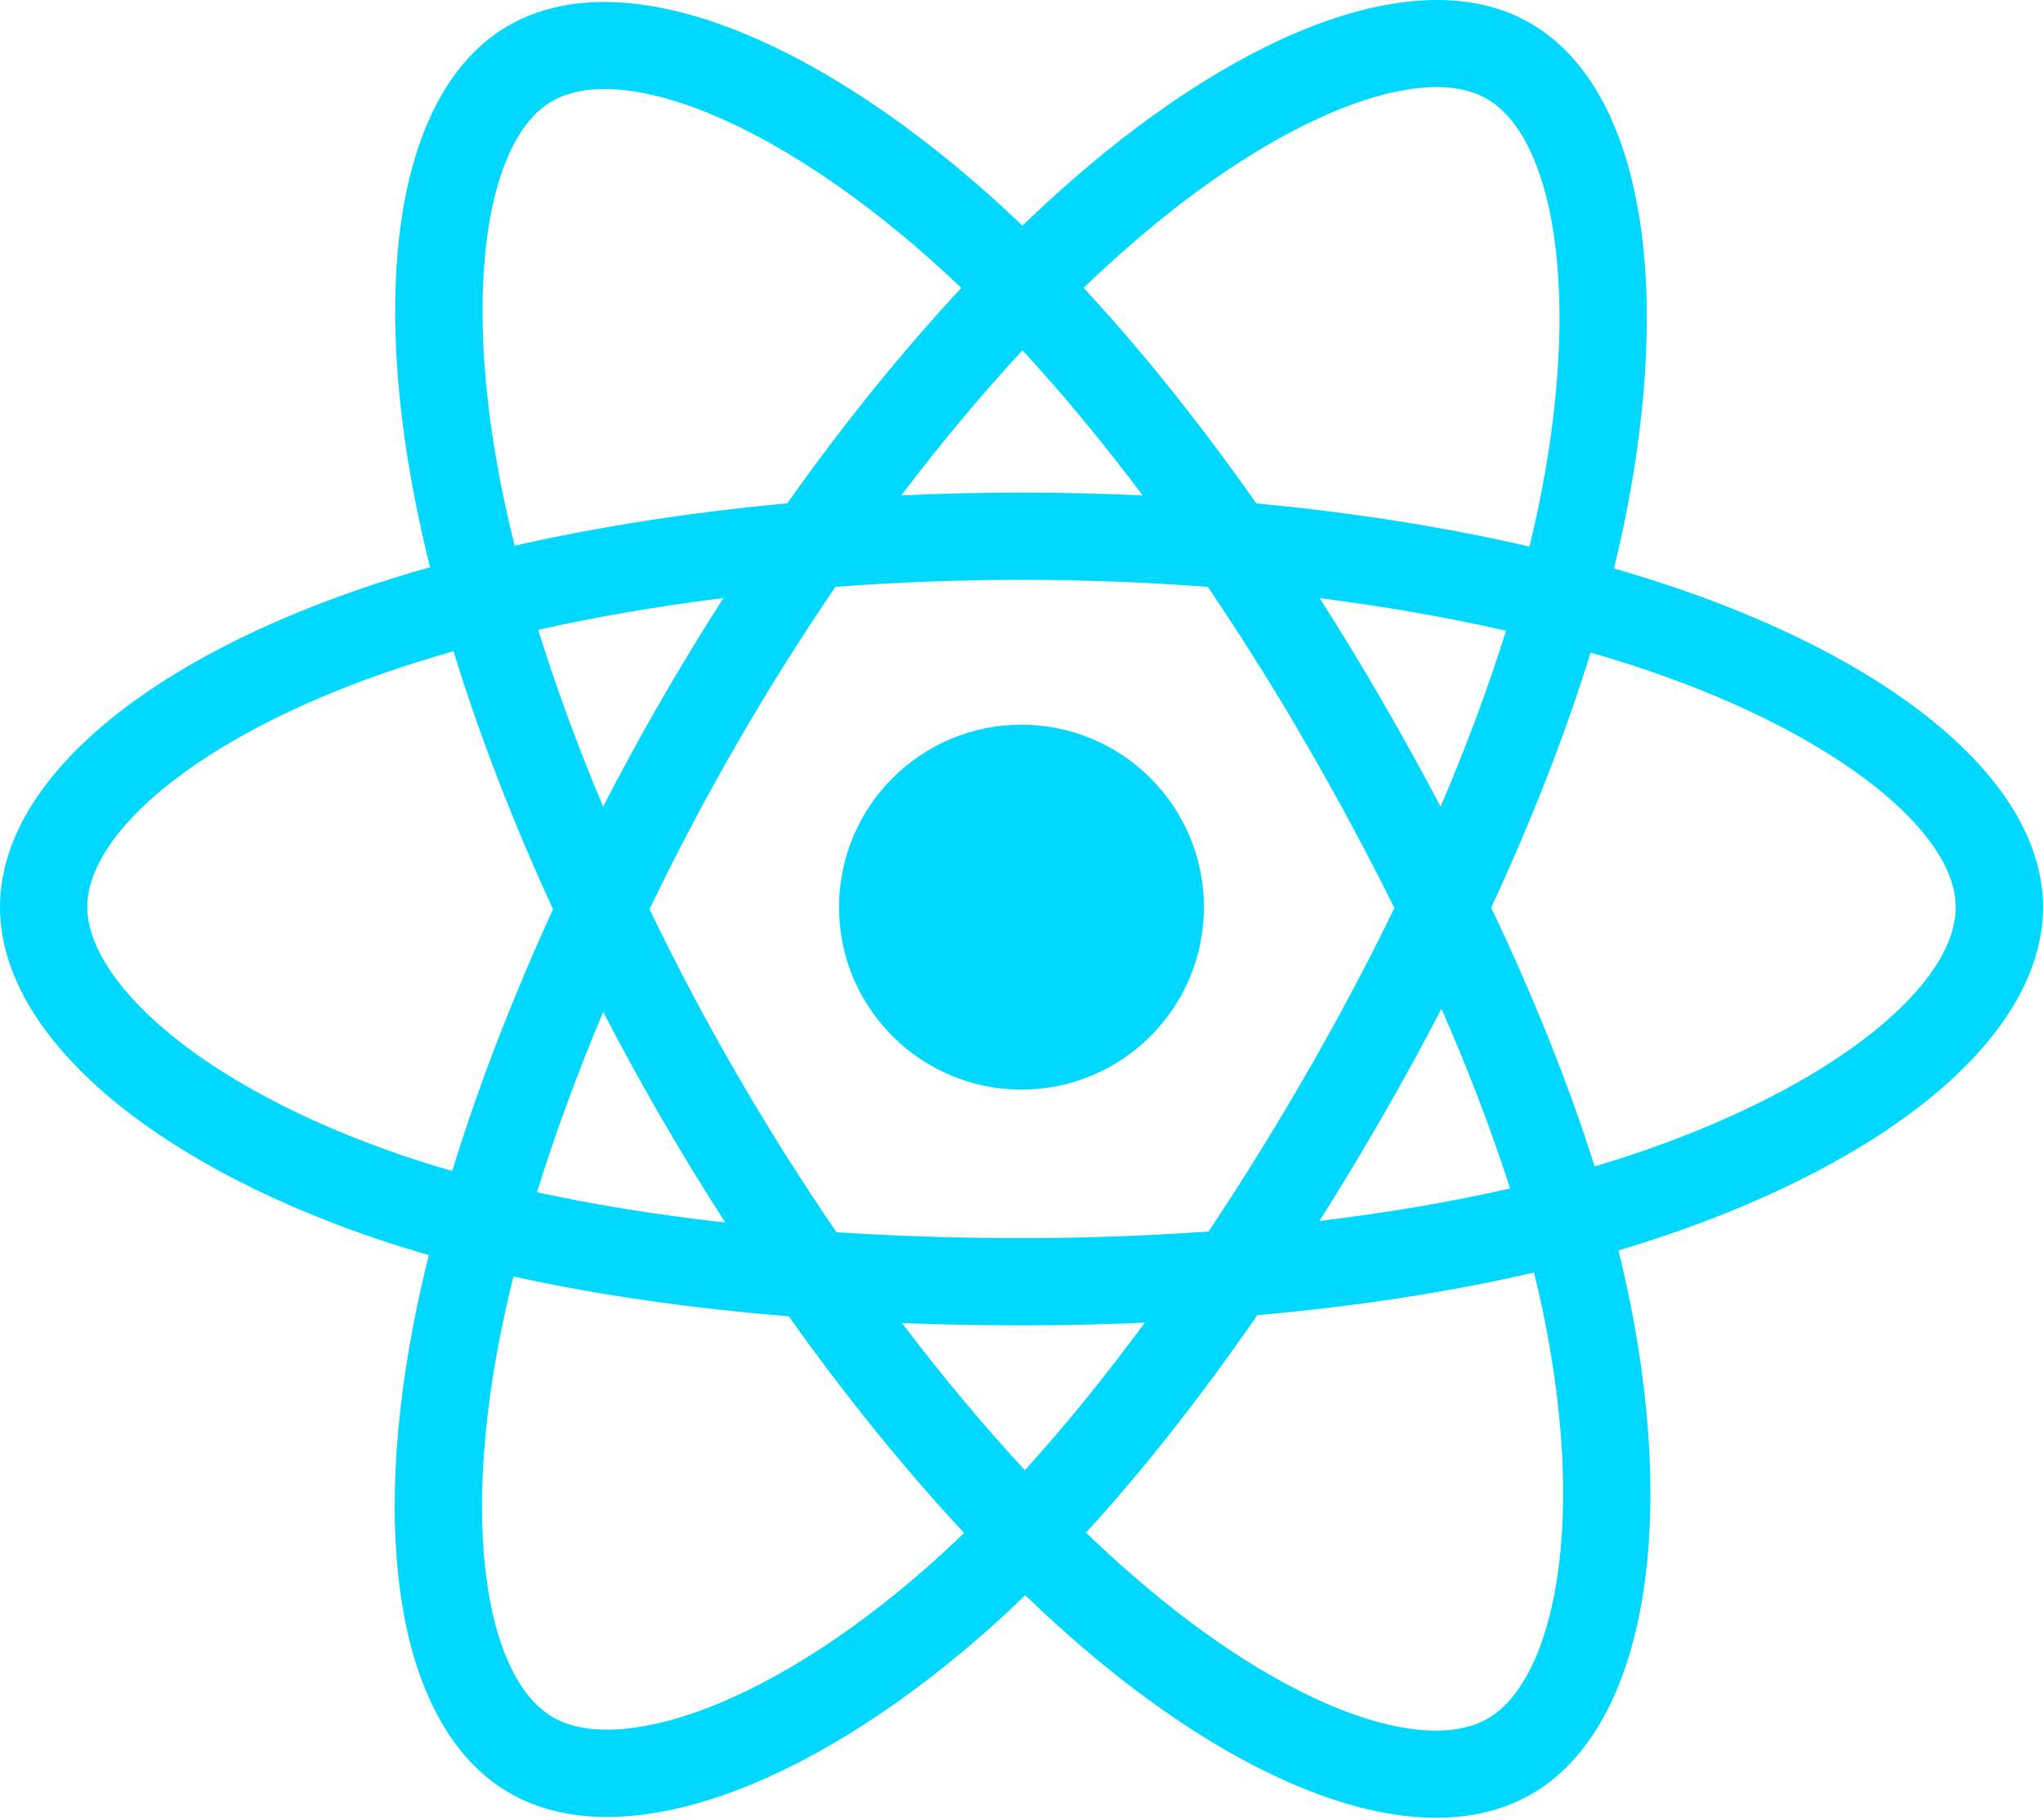
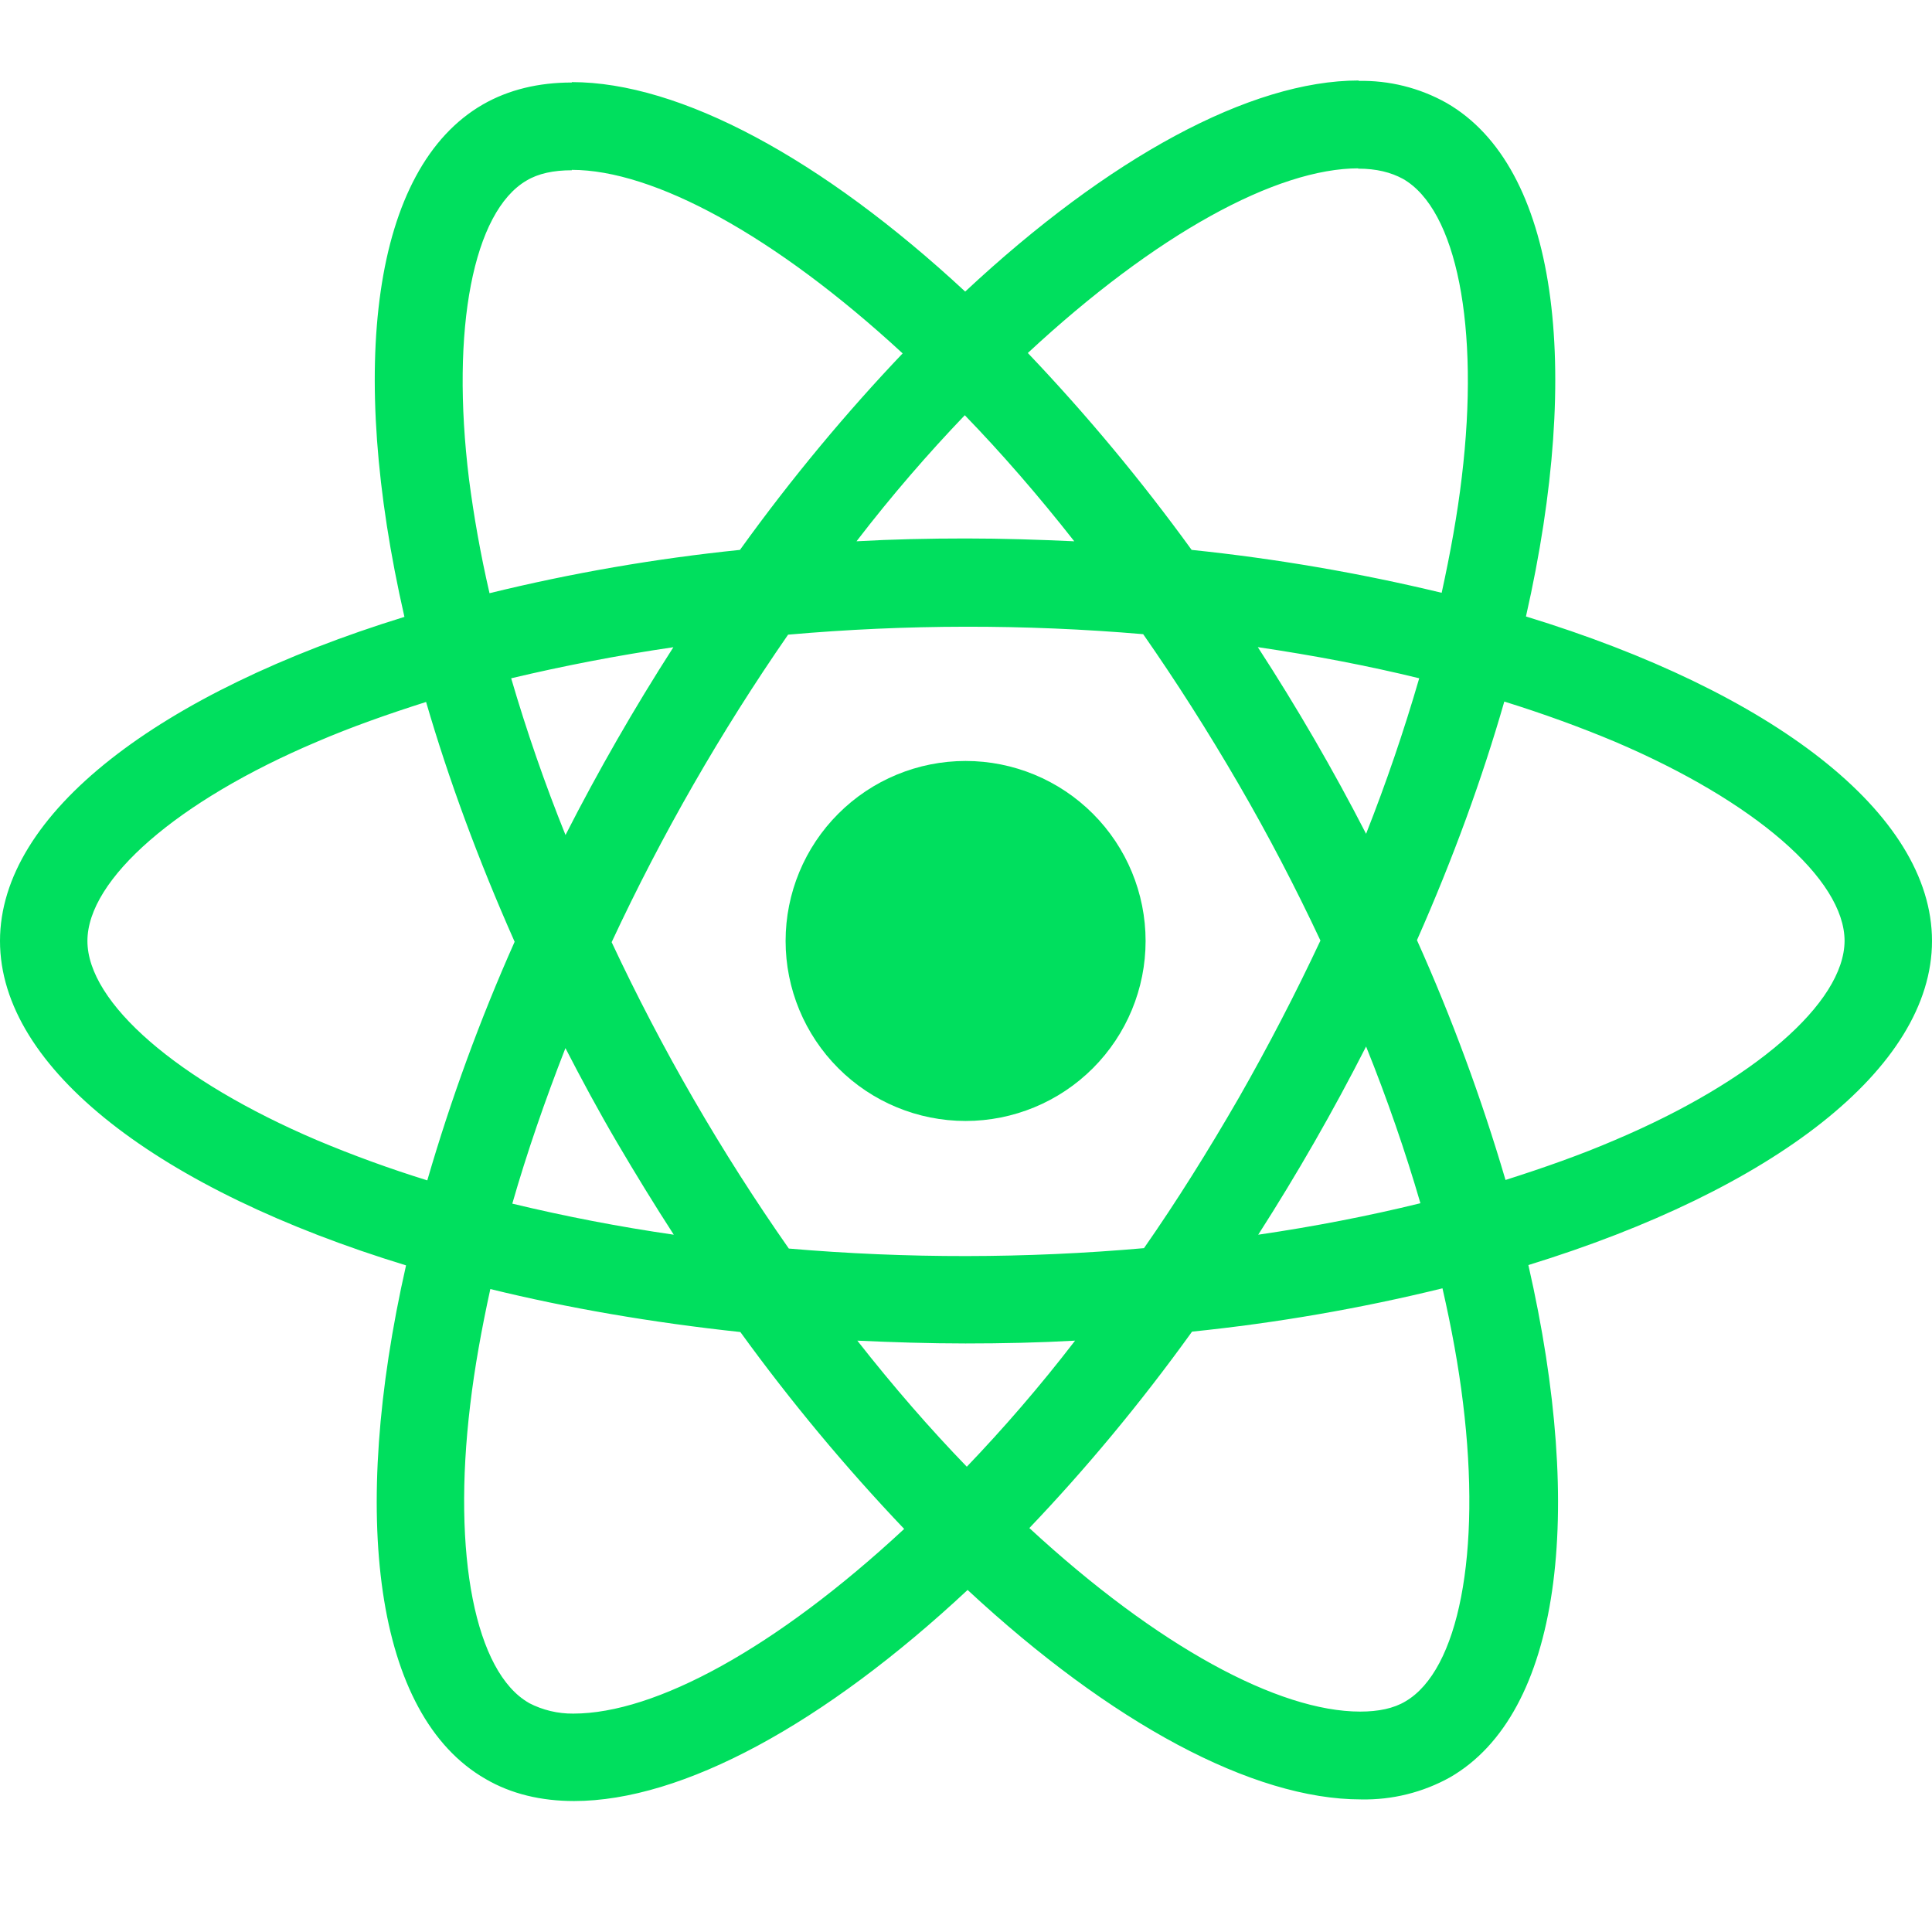
- <svg xmlns="http://www.w3.org/2000/svg" aria-hidden="true" role="img" class="iconify iconify--logos" width="35.93" height="32" preserveAspectRatio="xMidYMid meet" viewBox="0 0 256 228">
-   <path fill="#00D8FF" d="M210.483 73.824a171.49 171.49 0 0 0-8.24-2.597c.465-1.9.893-3.777 1.273-5.621c6.238-30.281 2.16-54.676-11.769-62.708c-13.355-7.7-35.196.329-57.254 19.526a171.23 171.23 0 0 0-6.375 5.848a155.866 155.866 0 0 0-4.241-3.917C100.759 3.829 77.587-4.822 63.673 3.233C50.33 10.957 46.379 33.89 51.995 62.588a170.974 170.974 0 0 0 1.892 8.48c-3.28.932-6.445 1.924-9.474 2.98C17.309 83.498 0 98.307 0 113.668c0 15.865 18.582 31.778 46.812 41.427a145.52 145.52 0 0 0 6.921 2.165a167.467 167.467 0 0 0-2.01 9.138c-5.354 28.2-1.173 50.591 12.134 58.266c13.744 7.926 36.812-.22 59.273-19.855a145.567 145.567 0 0 0 5.342-4.923a168.064 168.064 0 0 0 6.92 6.314c21.758 18.722 43.246 26.282 56.54 18.586c13.731-7.949 18.194-32.003 12.4-61.268a145.016 145.016 0 0 0-1.535-6.842c1.62-.48 3.21-.974 4.76-1.488c29.348-9.723 48.443-25.443 48.443-41.52c0-15.417-17.868-30.326-45.517-39.844Zm-6.365 70.984c-1.4.463-2.836.91-4.3 1.345c-3.24-10.257-7.612-21.163-12.963-32.432c5.106-11 9.31-21.767 12.459-31.957c2.619.758 5.16 1.557 7.61 2.4c23.69 8.156 38.14 20.213 38.14 29.504c0 9.896-15.606 22.743-40.946 31.14Zm-10.514 20.834c2.562 12.94 2.927 24.64 1.23 33.787c-1.524 8.219-4.59 13.698-8.382 15.893c-8.067 4.67-25.32-1.4-43.927-17.412a156.726 156.726 0 0 1-6.437-5.87c7.214-7.889 14.423-17.06 21.459-27.246c12.376-1.098 24.068-2.894 34.671-5.345a134.17 134.17 0 0 1 1.386 6.193ZM87.276 214.515c-7.882 2.783-14.16 2.863-17.955.675c-8.075-4.657-11.432-22.636-6.853-46.752a156.923 156.923 0 0 1 1.869-8.499c10.486 2.32 22.093 3.988 34.498 4.994c7.084 9.967 14.501 19.128 21.976 27.15a134.668 134.668 0 0 1-4.877 4.492c-9.933 8.682-19.886 14.842-28.658 17.94ZM50.35 144.747c-12.483-4.267-22.792-9.812-29.858-15.863c-6.35-5.437-9.555-10.836-9.555-15.216c0-9.322 13.897-21.212 37.076-29.293c2.813-.98 5.757-1.905 8.812-2.773c3.204 10.42 7.406 21.315 12.477 32.332c-5.137 11.18-9.399 22.249-12.634 32.792a134.718 134.718 0 0 1-6.318-1.979Zm12.378-84.26c-4.811-24.587-1.616-43.134 6.425-47.789c8.564-4.958 27.502 2.111 47.463 19.835a144.318 144.318 0 0 1 3.841 3.545c-7.438 7.987-14.787 17.08-21.808 26.988c-12.04 1.116-23.565 2.908-34.161 5.309a160.342 160.342 0 0 1-1.76-7.887Zm110.427 27.268a347.8 347.8 0 0 0-7.785-12.803c8.168 1.033 15.994 2.404 23.343 4.08c-2.206 7.072-4.956 14.465-8.193 22.045a381.151 381.151 0 0 0-7.365-13.322Zm-45.032-43.861c5.044 5.465 10.096 11.566 15.065 18.186a322.04 322.04 0 0 0-30.257-.006c4.974-6.559 10.069-12.652 15.192-18.18ZM82.802 87.83a323.167 323.167 0 0 0-7.227 13.238c-3.184-7.553-5.909-14.98-8.134-22.152c7.304-1.634 15.093-2.97 23.209-3.984a321.524 321.524 0 0 0-7.848 12.897Zm8.081 65.352c-8.385-.936-16.291-2.203-23.593-3.793c2.26-7.3 5.045-14.885 8.298-22.6a321.187 321.187 0 0 0 7.257 13.246c2.594 4.48 5.28 8.868 8.038 13.147Zm37.542 31.03c-5.184-5.592-10.354-11.779-15.403-18.433c4.902.192 9.899.29 14.978.29c5.218 0 10.376-.117 15.453-.343c-4.985 6.774-10.018 12.97-15.028 18.486Zm52.198-57.817c3.422 7.8 6.306 15.345 8.596 22.52c-7.422 1.694-15.436 3.058-23.88 4.071a382.417 382.417 0 0 0 7.859-13.026a347.403 347.403 0 0 0 7.425-13.565Zm-16.898 8.101a358.557 358.557 0 0 1-12.281 19.815a329.4 329.4 0 0 1-23.444.823c-7.967 0-15.716-.248-23.178-.732a310.202 310.202 0 0 1-12.513-19.846h.001a307.41 307.41 0 0 1-10.923-20.627a310.278 310.278 0 0 1 10.89-20.637l-.001.001a307.318 307.318 0 0 1 12.413-19.761c7.613-.576 15.42-.876 23.31-.876H128c7.926 0 15.743.303 23.354.883a329.357 329.357 0 0 1 12.335 19.695a358.489 358.489 0 0 1 11.036 20.54a329.472 329.472 0 0 1-11 20.722Zm22.56-122.124c8.572 4.944 11.906 24.881 6.52 51.026c-.344 1.668-.73 3.367-1.15 5.09c-10.622-2.452-22.155-4.275-34.23-5.408c-7.034-10.017-14.323-19.124-21.64-27.008a160.789 160.789 0 0 1 5.888-5.4c18.9-16.447 36.564-22.941 44.612-18.3ZM128 90.808c12.625 0 22.86 10.235 22.86 22.86s-10.235 22.86-22.86 22.86s-22.86-10.235-22.86-22.86s10.235-22.86 22.86-22.86Z" />
+ <svg xmlns="http://www.w3.org/2000/svg" width="48" height="48" viewBox="0 0 48 48" fill="none">
+   <path d="M48 23.378C48 20.198 44.018 17.184 37.912 15.316C39.322 9.094 38.696 4.142 35.936 2.556C35.267 2.181 34.51 1.993 33.744 2.01V4.19C34.194 4.19 34.556 4.28 34.86 4.446C36.19 5.21 36.768 8.114 36.318 11.852C36.21 12.772 36.034 13.74 35.818 14.728C33.773 14.235 31.698 13.879 29.606 13.662C28.36 11.943 27 10.308 25.536 8.77C28.726 5.806 31.72 4.182 33.756 4.182V2C31.064 2 27.542 3.918 23.98 7.244C20.42 3.94 16.896 2.04 14.206 2.04V4.22C16.232 4.22 19.236 5.836 22.426 8.78C21.056 10.22 19.686 11.852 18.384 13.662C16.288 13.877 14.209 14.236 12.162 14.738C11.936 13.76 11.77 12.812 11.652 11.902C11.192 8.162 11.76 5.258 13.082 4.486C13.374 4.31 13.756 4.23 14.206 4.23V2.05C13.386 2.05 12.64 2.226 11.996 2.596C9.246 4.182 8.63 9.122 10.048 15.326C3.962 17.206 0 20.208 0 23.378C0 26.558 3.982 29.572 10.088 31.438C8.678 37.662 9.304 42.614 12.064 44.198C12.7 44.57 13.444 44.746 14.264 44.746C16.956 44.746 20.478 42.828 24.04 39.502C27.6 42.808 31.122 44.706 33.814 44.706C34.586 44.722 35.349 44.533 36.024 44.158C38.774 42.574 39.39 37.634 37.972 31.43C44.038 29.562 48 26.548 48 23.378ZM35.26 16.852C34.88 18.16 34.44 19.449 33.94 20.716C33.122 19.125 32.224 17.578 31.25 16.078C32.64 16.284 33.98 16.538 35.262 16.852H35.26ZM30.78 27.272C30.018 28.592 29.234 29.846 28.422 31.01C25.486 31.269 22.534 31.272 19.598 31.02C17.914 28.614 16.441 26.067 15.196 23.408C16.439 20.742 17.906 18.186 19.58 15.768C22.515 15.509 25.466 15.505 28.402 15.756C29.214 16.92 30.008 18.164 30.77 19.476C31.514 20.756 32.19 22.056 32.806 23.368C32.183 24.696 31.507 25.998 30.78 27.272ZM33.94 26C34.468 27.31 34.92 28.622 35.29 29.894C34.01 30.208 32.658 30.472 31.26 30.676C32.23 29.163 33.125 27.602 33.94 26ZM24.02 36.44C23.11 35.5 22.2 34.454 21.3 33.308C22.18 33.348 23.08 33.378 23.99 33.378C24.91 33.378 25.82 33.358 26.71 33.308C25.83 34.454 24.92 35.5 24.02 36.44ZM16.74 30.676C15.392 30.481 14.053 30.223 12.728 29.904C13.09 28.642 13.54 27.34 14.048 26.04C14.45 26.82 14.872 27.604 15.332 28.388C15.792 29.17 16.26 29.934 16.74 30.676ZM23.97 10.316C24.88 11.256 25.79 12.302 26.69 13.448C25.81 13.408 24.91 13.378 24 13.378C23.08 13.378 22.17 13.398 21.28 13.448C22.16 12.302 23.07 11.256 23.97 10.316ZM16.73 16.08C15.76 17.59 14.865 19.147 14.05 20.746C13.536 19.471 13.086 18.171 12.7 16.852C13.98 16.548 15.332 16.284 16.73 16.08ZM7.876 28.328C4.412 26.852 2.172 24.914 2.172 23.378C2.172 21.842 4.412 19.894 7.876 18.428C8.716 18.066 9.636 17.742 10.586 17.44C11.144 19.356 11.878 21.352 12.786 23.398C11.929 25.322 11.204 27.303 10.616 29.326C9.687 29.038 8.772 28.705 7.876 28.328ZM13.14 42.308C11.81 41.548 11.232 38.64 11.682 34.904C11.79 33.984 11.966 33.014 12.182 32.026C14.098 32.496 16.192 32.858 18.394 33.094C19.64 34.813 21 36.448 22.464 37.986C19.274 40.95 16.28 42.574 14.244 42.574C13.86 42.578 13.481 42.487 13.14 42.31V42.308ZM36.348 34.854C36.808 38.592 36.24 41.498 34.918 42.27C34.626 42.446 34.244 42.524 33.794 42.524C31.768 42.524 28.764 40.91 25.574 37.964C26.944 36.528 28.314 34.894 29.616 33.084C31.712 32.869 33.791 32.51 35.838 32.008C36.064 32.996 36.238 33.944 36.348 34.854ZM40.114 28.328C39.274 28.69 38.354 29.014 37.404 29.316C36.806 27.283 36.071 25.292 35.204 23.358C36.104 21.324 36.826 19.338 37.374 17.43C38.344 17.732 39.262 18.066 40.124 18.428C43.588 19.904 45.828 21.842 45.828 23.378C45.818 24.914 43.578 26.862 40.114 28.328Z" fill="#00DF5E" />
+   <path d="M23.99 27.85C25.176 27.85 26.313 27.379 27.152 26.54C27.991 25.701 28.462 24.564 28.462 23.378C28.462 22.192 27.991 21.054 27.152 20.216C26.313 19.377 25.176 18.906 23.99 18.906C22.804 18.906 21.666 19.377 20.828 20.216C19.989 21.054 19.518 22.192 19.518 23.378C19.518 24.564 19.989 25.701 20.828 26.54C21.666 27.379 22.804 27.85 23.99 27.85Z" fill="#00DF5E" />
</svg>
